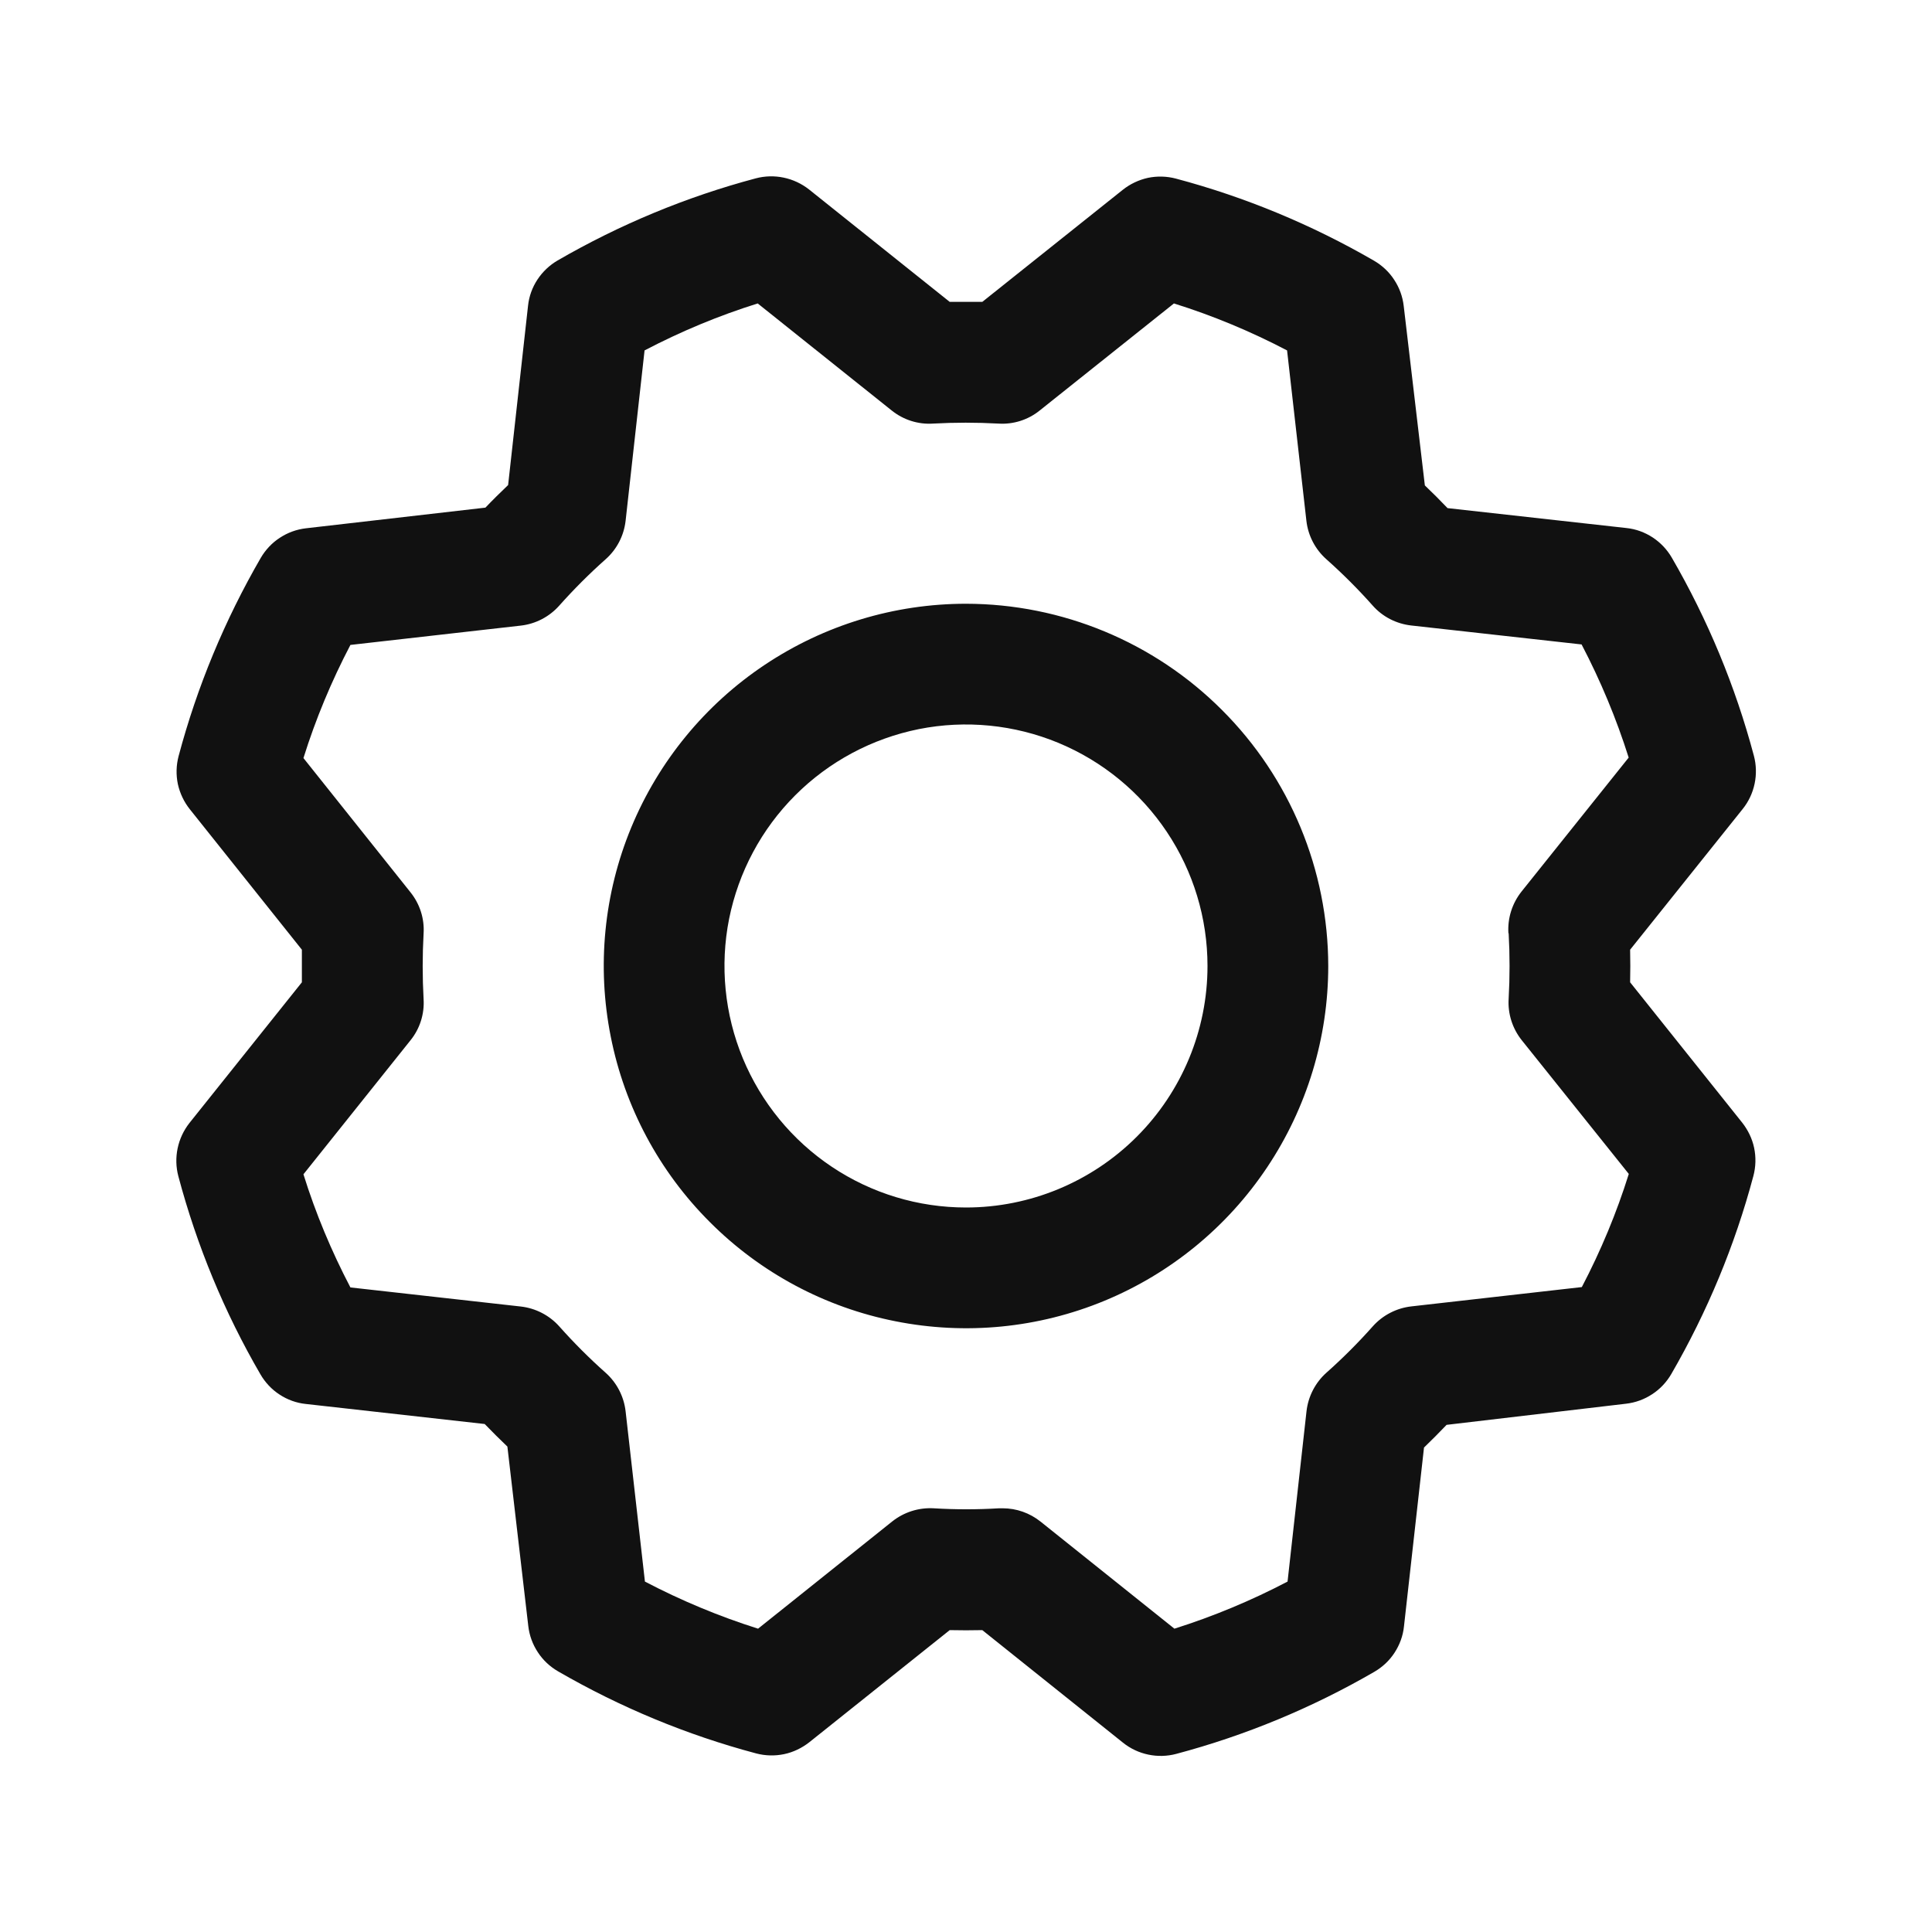
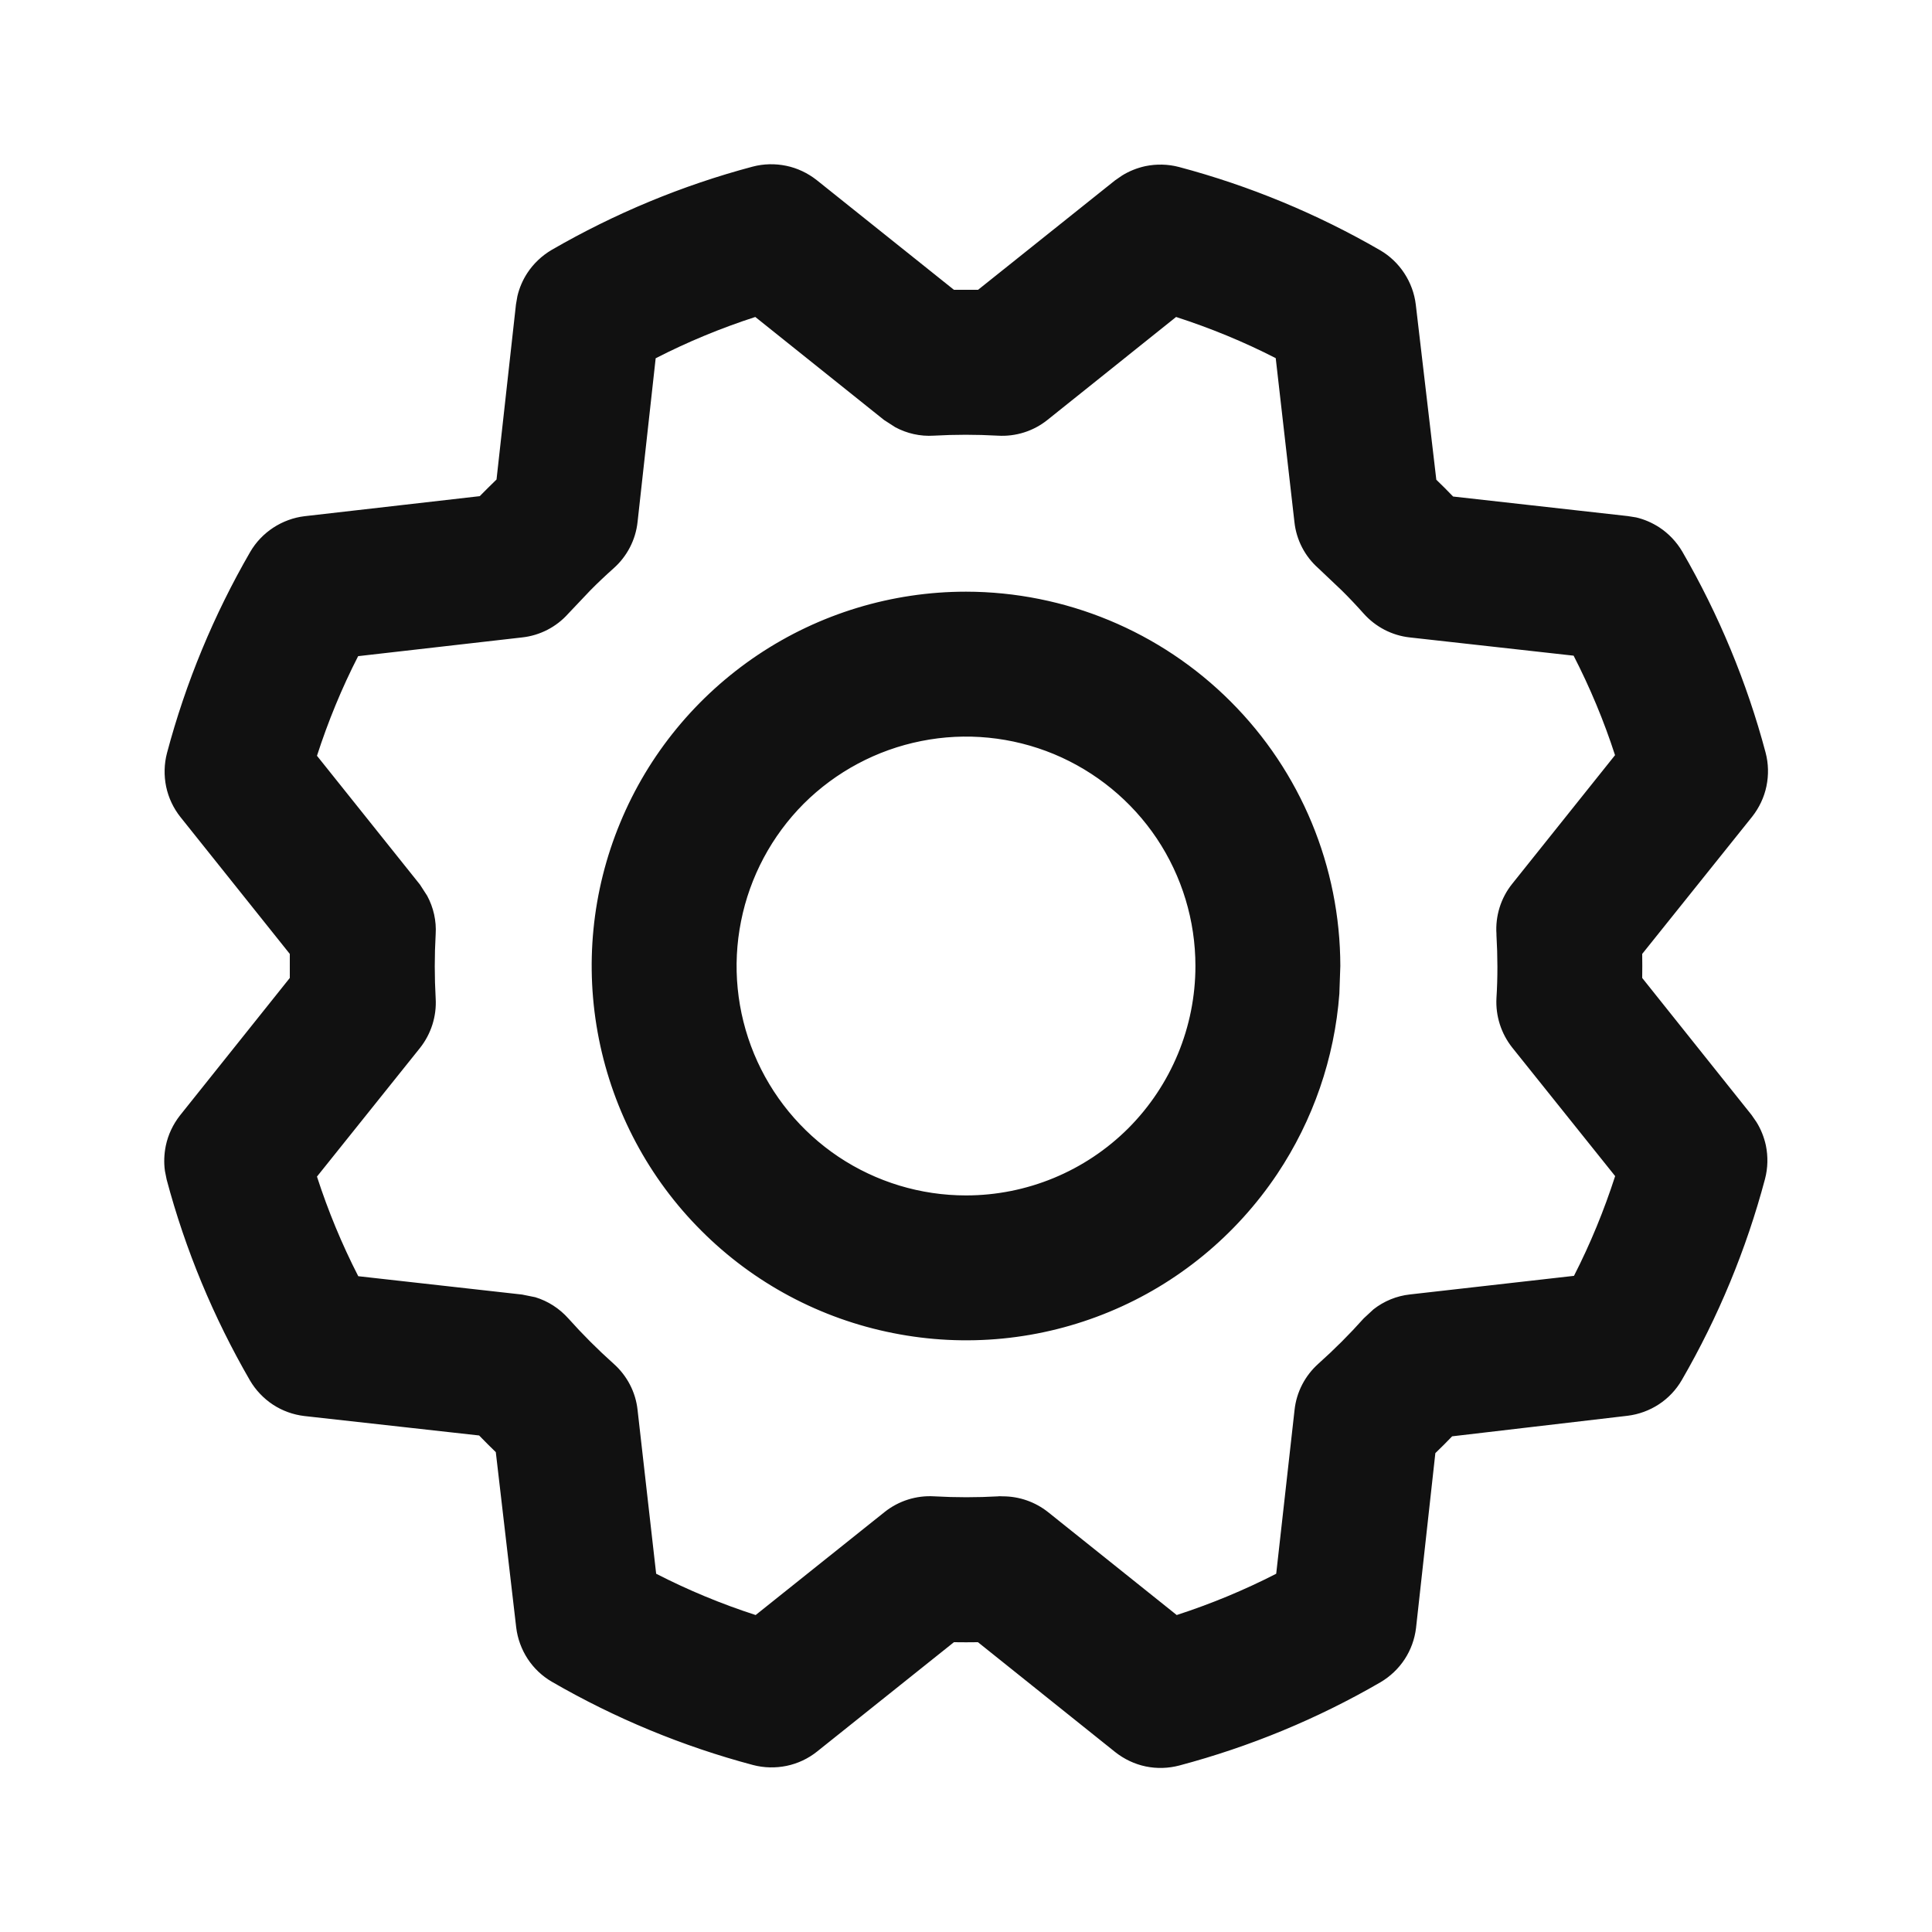
<svg xmlns="http://www.w3.org/2000/svg" width="16" height="16" viewBox="0 0 16 16" fill="none">
-   <path d="M8 5C7.407 5 6.827 5.176 6.333 5.506C5.84 5.835 5.455 6.304 5.228 6.852C5.001 7.4 4.942 8.003 5.058 8.585C5.173 9.167 5.459 9.702 5.879 10.121C6.298 10.541 6.833 10.827 7.415 10.942C7.997 11.058 8.6 10.999 9.148 10.772C9.696 10.545 10.165 10.16 10.494 9.667C10.824 9.173 11 8.593 11 8C10.999 7.205 10.683 6.442 10.12 5.88C9.558 5.317 8.795 5.001 8 5ZM8 10C7.604 10 7.218 9.883 6.889 9.663C6.56 9.443 6.304 9.131 6.152 8.765C6.001 8.4 5.961 7.998 6.038 7.61C6.116 7.222 6.306 6.866 6.586 6.586C6.866 6.306 7.222 6.116 7.61 6.038C7.998 5.961 8.4 6.001 8.765 6.152C9.131 6.304 9.443 6.56 9.663 6.889C9.883 7.218 10 7.604 10 8C10 8.53 9.789 9.039 9.414 9.414C9.039 9.789 8.53 10 8 10ZM13.5 8.135C13.502 8.045 13.502 7.955 13.5 7.865L14.432 6.7C14.481 6.639 14.515 6.567 14.531 6.49C14.547 6.414 14.545 6.334 14.525 6.259C14.372 5.684 14.143 5.132 13.845 4.618C13.806 4.551 13.752 4.494 13.687 4.451C13.621 4.408 13.547 4.381 13.47 4.373L11.988 4.208C11.926 4.143 11.863 4.08 11.8 4.02L11.625 2.534C11.616 2.456 11.589 2.382 11.546 2.317C11.504 2.252 11.446 2.198 11.379 2.159C10.864 1.861 10.313 1.632 9.738 1.479C9.662 1.459 9.583 1.457 9.506 1.473C9.43 1.49 9.358 1.524 9.297 1.573L8.135 2.5C8.045 2.5 7.955 2.5 7.865 2.5L6.7 1.569C6.639 1.521 6.567 1.487 6.49 1.471C6.414 1.455 6.334 1.457 6.259 1.477C5.684 1.63 5.133 1.859 4.618 2.157C4.551 2.196 4.494 2.25 4.451 2.315C4.408 2.38 4.381 2.455 4.373 2.532L4.208 4.017C4.143 4.079 4.08 4.141 4.02 4.204L2.534 4.375C2.456 4.384 2.382 4.411 2.317 4.454C2.252 4.496 2.198 4.554 2.159 4.621C1.861 5.136 1.632 5.687 1.479 6.262C1.459 6.338 1.457 6.417 1.473 6.494C1.49 6.57 1.524 6.642 1.573 6.703L2.5 7.865C2.5 7.955 2.5 8.045 2.5 8.135L1.569 9.3C1.521 9.361 1.487 9.433 1.471 9.51C1.455 9.586 1.457 9.666 1.477 9.741C1.63 10.316 1.858 10.868 2.157 11.382C2.196 11.449 2.25 11.507 2.315 11.549C2.38 11.592 2.455 11.619 2.532 11.627L4.014 11.793C4.076 11.857 4.139 11.92 4.202 11.98L4.375 13.466C4.384 13.544 4.411 13.618 4.454 13.683C4.496 13.748 4.554 13.802 4.621 13.841C5.136 14.139 5.687 14.368 6.262 14.521C6.338 14.541 6.417 14.543 6.494 14.527C6.57 14.511 6.642 14.476 6.703 14.428L7.865 13.5C7.955 13.502 8.045 13.502 8.135 13.5L9.3 14.432C9.361 14.481 9.433 14.515 9.51 14.531C9.586 14.547 9.666 14.545 9.741 14.525C10.316 14.372 10.868 14.143 11.382 13.845C11.449 13.806 11.507 13.752 11.549 13.687C11.592 13.621 11.619 13.547 11.627 13.47L11.793 11.988C11.857 11.926 11.92 11.863 11.98 11.8L13.466 11.625C13.544 11.616 13.618 11.589 13.683 11.546C13.748 11.504 13.802 11.446 13.841 11.379C14.139 10.864 14.368 10.313 14.521 9.738C14.541 9.662 14.543 9.583 14.527 9.506C14.511 9.43 14.476 9.358 14.428 9.297L13.5 8.135ZM12.494 7.729C12.504 7.909 12.504 8.091 12.494 8.271C12.486 8.395 12.525 8.517 12.602 8.614L13.489 9.722C13.388 10.045 13.257 10.359 13.1 10.659L11.688 10.819C11.565 10.833 11.451 10.892 11.369 10.984C11.248 11.12 11.12 11.248 10.985 11.368C10.893 11.45 10.834 11.564 10.82 11.687L10.663 13.098C10.363 13.255 10.049 13.386 9.726 13.488L8.617 12.601C8.528 12.53 8.418 12.491 8.304 12.491H8.274C8.094 12.502 7.913 12.502 7.732 12.491C7.608 12.484 7.486 12.523 7.389 12.6L6.278 13.488C5.955 13.386 5.641 13.255 5.341 13.098L5.181 11.688C5.167 11.565 5.108 11.451 5.016 11.369C4.88 11.248 4.752 11.12 4.632 10.985C4.55 10.893 4.436 10.834 4.313 10.82L2.902 10.662C2.745 10.362 2.614 10.049 2.513 9.725L3.399 8.616C3.477 8.52 3.516 8.397 3.508 8.274C3.498 8.093 3.498 7.912 3.508 7.731C3.516 7.608 3.477 7.486 3.399 7.389L2.513 6.278C2.614 5.955 2.745 5.641 2.902 5.341L4.313 5.181C4.436 5.167 4.549 5.108 4.631 5.016C4.752 4.88 4.88 4.752 5.015 4.632C5.108 4.55 5.167 4.436 5.181 4.313L5.338 2.902C5.638 2.745 5.952 2.614 6.275 2.513L7.384 3.399C7.481 3.477 7.603 3.516 7.726 3.508C7.907 3.498 8.088 3.498 8.269 3.508C8.392 3.516 8.515 3.477 8.611 3.399L9.722 2.513C10.045 2.614 10.359 2.745 10.659 2.902L10.819 4.313C10.833 4.436 10.892 4.549 10.984 4.631C11.12 4.752 11.248 4.88 11.368 5.015C11.45 5.108 11.564 5.166 11.687 5.18L13.098 5.337C13.255 5.637 13.386 5.951 13.488 6.274L12.601 7.383C12.523 7.481 12.484 7.604 12.492 7.729H12.494Z" fill="#111111" />
+   <path d="M8 5C7.407 5 6.827 5.176 6.333 5.506C5.84 5.835 5.455 6.304 5.228 6.852C5.001 7.4 4.942 8.003 5.058 8.585C5.173 9.167 5.459 9.702 5.879 10.121C6.298 10.541 6.833 10.827 7.415 10.942C7.997 11.058 8.6 10.999 9.148 10.772C9.696 10.545 10.165 10.16 10.494 9.667C10.824 9.173 11 8.593 11 8C10.999 7.205 10.683 6.442 10.12 5.88C9.558 5.317 8.795 5.001 8 5ZM8 10C7.604 10 7.218 9.883 6.889 9.663C6.56 9.443 6.304 9.131 6.152 8.765C6.001 8.4 5.961 7.998 6.038 7.61C6.116 7.222 6.306 6.866 6.586 6.586C6.866 6.306 7.222 6.116 7.61 6.039C7.998 5.961 8.4 6.001 8.765 6.152C9.131 6.304 9.443 6.56 9.663 6.889C9.883 7.218 10 7.605 10 8C10 8.531 9.789 9.039 9.414 9.414C9.039 9.789 8.53 10 8 10ZM13.5 8.135C13.502 8.045 13.502 7.955 13.5 7.865L14.432 6.7C14.481 6.639 14.515 6.567 14.531 6.49C14.547 6.414 14.545 6.334 14.525 6.259C14.372 5.684 14.143 5.132 13.845 4.618C13.806 4.551 13.752 4.494 13.687 4.451C13.621 4.408 13.547 4.382 13.47 4.373L11.988 4.208C11.926 4.143 11.863 4.08 11.8 4.02L11.625 2.534C11.616 2.456 11.589 2.382 11.546 2.317C11.504 2.252 11.446 2.198 11.379 2.159C10.864 1.861 10.313 1.632 9.738 1.479C9.662 1.459 9.583 1.457 9.506 1.473C9.43 1.49 9.358 1.524 9.297 1.573L8.135 2.5C8.045 2.5 7.955 2.5 7.865 2.5L6.7 1.569C6.639 1.521 6.567 1.487 6.49 1.471C6.414 1.455 6.334 1.457 6.259 1.477C5.684 1.63 5.133 1.859 4.618 2.157C4.551 2.196 4.494 2.25 4.451 2.315C4.408 2.381 4.381 2.455 4.373 2.532L4.208 4.017C4.143 4.079 4.08 4.142 4.02 4.204L2.534 4.375C2.456 4.384 2.382 4.411 2.317 4.454C2.252 4.497 2.198 4.554 2.159 4.621C1.861 5.136 1.632 5.687 1.479 6.262C1.459 6.338 1.457 6.417 1.473 6.494C1.49 6.57 1.524 6.642 1.573 6.703L2.5 7.865C2.5 7.955 2.5 8.045 2.5 8.135L1.569 9.3C1.52 9.361 1.487 9.433 1.471 9.51C1.455 9.586 1.457 9.666 1.477 9.741C1.63 10.316 1.858 10.868 2.157 11.382C2.196 11.449 2.25 11.507 2.315 11.549C2.38 11.592 2.455 11.619 2.532 11.628L4.014 11.793C4.076 11.858 4.139 11.92 4.202 11.98L4.375 13.466C4.384 13.544 4.411 13.618 4.454 13.683C4.496 13.748 4.554 13.802 4.621 13.841C5.136 14.139 5.687 14.368 6.262 14.521C6.338 14.541 6.417 14.543 6.494 14.527C6.57 14.511 6.642 14.477 6.703 14.428L7.865 13.5C7.955 13.503 8.045 13.503 8.135 13.5L9.3 14.433C9.361 14.482 9.433 14.515 9.51 14.531C9.586 14.547 9.666 14.545 9.741 14.525C10.316 14.372 10.868 14.143 11.382 13.845C11.449 13.806 11.506 13.752 11.549 13.687C11.592 13.622 11.619 13.547 11.627 13.47L11.793 11.988C11.857 11.926 11.92 11.863 11.98 11.8L13.466 11.625C13.544 11.616 13.618 11.589 13.683 11.546C13.748 11.504 13.802 11.446 13.841 11.379C14.139 10.864 14.368 10.313 14.521 9.738C14.541 9.663 14.543 9.583 14.527 9.506C14.511 9.43 14.476 9.358 14.428 9.297L13.5 8.135ZM12.494 7.729C12.504 7.91 12.504 8.091 12.494 8.271C12.486 8.395 12.525 8.517 12.602 8.614L13.489 9.722C13.388 10.045 13.257 10.359 13.1 10.659L11.688 10.819C11.565 10.833 11.451 10.892 11.369 10.985C11.248 11.12 11.12 11.248 10.985 11.368C10.893 11.45 10.834 11.564 10.82 11.687L10.663 13.098C10.363 13.256 10.049 13.386 9.726 13.488L8.617 12.601C8.528 12.53 8.418 12.491 8.304 12.491H8.274C8.094 12.502 7.913 12.502 7.732 12.491C7.608 12.484 7.486 12.523 7.389 12.6L6.278 13.488C5.955 13.386 5.641 13.255 5.341 13.098L5.181 11.688C5.167 11.565 5.108 11.451 5.016 11.369C4.88 11.248 4.752 11.12 4.632 10.985C4.55 10.893 4.436 10.834 4.313 10.82L2.902 10.663C2.745 10.362 2.614 10.049 2.513 9.725L3.399 8.616C3.477 8.52 3.516 8.398 3.508 8.274C3.498 8.093 3.498 7.912 3.508 7.731C3.516 7.608 3.477 7.486 3.399 7.389L2.513 6.278C2.614 5.955 2.745 5.641 2.902 5.341L4.313 5.181C4.436 5.167 4.549 5.108 4.631 5.016C4.752 4.88 4.88 4.752 5.015 4.632C5.108 4.55 5.167 4.436 5.181 4.313L5.338 2.902C5.638 2.745 5.952 2.614 6.275 2.513L7.384 3.399C7.481 3.477 7.603 3.516 7.726 3.508C7.907 3.498 8.088 3.498 8.269 3.508C8.392 3.516 8.515 3.477 8.611 3.399L9.722 2.513C10.045 2.614 10.359 2.745 10.659 2.902L10.819 4.313C10.833 4.436 10.892 4.549 10.984 4.631C11.12 4.752 11.248 4.88 11.368 5.015C11.45 5.108 11.564 5.166 11.687 5.18L13.098 5.337C13.255 5.637 13.386 5.951 13.488 6.274L12.601 7.383C12.523 7.481 12.484 7.604 12.492 7.729H12.494Z" fill="#111111" />
+   <path d="M6.233 1.38C6.324 1.356 6.419 1.354 6.511 1.373C6.603 1.392 6.689 1.433 6.763 1.491L7.9 2.4H8.1L9.234 1.494L9.292 1.454C9.351 1.417 9.417 1.391 9.485 1.376C9.577 1.357 9.673 1.359 9.764 1.383C10.347 1.538 10.907 1.77 11.429 2.072C11.51 2.119 11.579 2.185 11.63 2.263C11.681 2.341 11.714 2.43 11.725 2.523L11.895 3.973C11.942 4.018 11.988 4.064 12.034 4.112L13.481 4.274L13.55 4.285C13.618 4.301 13.682 4.329 13.741 4.367C13.819 4.418 13.885 4.488 13.932 4.568C14.234 5.09 14.467 5.65 14.622 6.233C14.646 6.324 14.648 6.419 14.629 6.511C14.61 6.603 14.569 6.689 14.511 6.763L13.6 7.9C13.601 7.967 13.601 8.033 13.6 8.099L14.506 9.234L14.546 9.292C14.583 9.351 14.609 9.417 14.624 9.485C14.643 9.577 14.641 9.673 14.617 9.764C14.462 10.347 14.23 10.907 13.928 11.429C13.881 11.51 13.816 11.579 13.738 11.63C13.66 11.681 13.57 11.714 13.477 11.725L12.026 11.895C11.981 11.942 11.935 11.988 11.887 12.034L11.727 13.482C11.716 13.574 11.684 13.663 11.633 13.741C11.582 13.819 11.512 13.885 11.432 13.932C10.91 14.235 10.35 14.466 9.767 14.621C9.676 14.645 9.581 14.648 9.489 14.629C9.397 14.61 9.311 14.569 9.237 14.511L8.099 13.6C8.033 13.601 7.966 13.601 7.9 13.6L6.766 14.506C6.692 14.565 6.606 14.605 6.515 14.624C6.423 14.643 6.327 14.641 6.236 14.617C5.653 14.462 5.093 14.23 4.571 13.928C4.49 13.881 4.421 13.816 4.37 13.738C4.319 13.66 4.286 13.57 4.275 13.478L4.106 12.026C4.06 11.982 4.014 11.935 3.968 11.888L2.521 11.727C2.428 11.716 2.339 11.684 2.261 11.633C2.183 11.582 2.117 11.512 2.07 11.432C1.768 10.91 1.535 10.351 1.38 9.768L1.366 9.698C1.356 9.629 1.359 9.558 1.373 9.489C1.392 9.397 1.433 9.311 1.491 9.237L2.4 8.099V7.9L1.494 6.766C1.436 6.693 1.395 6.606 1.376 6.515C1.357 6.423 1.359 6.327 1.383 6.236C1.538 5.653 1.77 5.093 2.072 4.571C2.119 4.49 2.185 4.421 2.263 4.37C2.341 4.319 2.43 4.286 2.522 4.275L3.973 4.109C4.018 4.063 4.065 4.017 4.112 3.971L4.273 2.521L4.285 2.452C4.301 2.384 4.329 2.319 4.367 2.261C4.418 2.183 4.488 2.117 4.568 2.07C5.09 1.768 5.65 1.535 6.233 1.38ZM6.284 1.573C5.718 1.724 5.175 1.95 4.668 2.243C4.614 2.274 4.568 2.318 4.534 2.37C4.517 2.396 4.504 2.424 4.493 2.453L4.472 2.543L4.307 4.028L4.303 4.065L4.276 4.089C4.213 4.15 4.152 4.212 4.093 4.274L4.067 4.3L4.031 4.304L2.545 4.475C2.483 4.482 2.424 4.503 2.372 4.537C2.32 4.571 2.276 4.617 2.245 4.671C1.952 5.178 1.727 5.722 1.576 6.288C1.56 6.348 1.558 6.412 1.571 6.473C1.584 6.534 1.611 6.592 1.65 6.641L2.578 7.803L2.6 7.83V8.17L2.578 8.197L1.647 9.362C1.608 9.411 1.581 9.469 1.568 9.53C1.562 9.561 1.56 9.592 1.561 9.623L1.573 9.716L1.7 10.136C1.841 10.551 2.023 10.952 2.243 11.332C2.274 11.386 2.318 11.432 2.37 11.466C2.422 11.5 2.481 11.521 2.543 11.528L4.025 11.693L4.062 11.697L4.087 11.724C4.148 11.787 4.209 11.849 4.271 11.907L4.297 11.933L4.301 11.969L4.475 13.455C4.482 13.517 4.503 13.576 4.537 13.628C4.571 13.68 4.617 13.724 4.671 13.755C5.178 14.048 5.722 14.273 6.288 14.424C6.348 14.44 6.412 14.442 6.473 14.429C6.534 14.416 6.592 14.389 6.641 14.35L7.803 13.422L7.831 13.399L7.868 13.4C7.956 13.403 8.044 13.403 8.132 13.4L8.169 13.399L8.197 13.422L9.362 14.355C9.411 14.394 9.469 14.421 9.53 14.434C9.592 14.447 9.655 14.445 9.716 14.429L10.136 14.302C10.551 14.161 10.952 13.979 11.332 13.759C11.386 13.728 11.432 13.684 11.466 13.632C11.5 13.58 11.521 13.521 11.528 13.459L11.693 11.977L11.697 11.941L11.724 11.915C11.787 11.855 11.848 11.793 11.907 11.732L11.933 11.705L11.969 11.701L13.454 11.525C13.516 11.518 13.576 11.497 13.628 11.463C13.68 11.429 13.724 11.383 13.755 11.329C14.048 10.822 14.273 10.279 14.424 9.713C14.44 9.652 14.442 9.589 14.429 9.527C14.422 9.497 14.413 9.467 14.399 9.439L14.35 9.359L13.422 8.197L13.399 8.169L13.4 8.132C13.403 8.044 13.403 7.956 13.4 7.868L13.399 7.831L13.422 7.803L14.354 6.638C14.394 6.589 14.421 6.531 14.434 6.47C14.446 6.409 14.445 6.345 14.429 6.284C14.278 5.718 14.053 5.175 13.759 4.668C13.727 4.614 13.684 4.568 13.632 4.534C13.58 4.5 13.521 4.479 13.459 4.472L11.977 4.307L11.94 4.303L11.915 4.276C11.855 4.213 11.793 4.152 11.731 4.093L11.705 4.067L11.701 4.031L11.525 2.546C11.518 2.484 11.497 2.424 11.463 2.372C11.429 2.32 11.383 2.276 11.329 2.245C10.822 1.952 10.279 1.727 9.713 1.576C9.652 1.56 9.589 1.558 9.527 1.571C9.497 1.578 9.467 1.587 9.438 1.601L9.359 1.65L8.197 2.578L8.17 2.6H7.83L7.803 2.578L6.638 1.648C6.589 1.608 6.531 1.581 6.47 1.568C6.408 1.556 6.345 1.557 6.284 1.573ZM9.752 2.417C9.999 2.495 10.24 2.589 10.474 2.698L10.706 2.814L10.753 2.838L10.759 2.891L10.919 4.301C10.93 4.399 10.977 4.491 11.051 4.557C11.189 4.68 11.32 4.81 11.443 4.948C11.509 5.022 11.6 5.07 11.698 5.081L13.162 5.243L13.187 5.29C13.347 5.596 13.479 5.915 13.583 6.244L13.599 6.295L13.565 6.337L12.679 7.445C12.621 7.518 12.591 7.608 12.592 7.7L12.594 7.723C12.605 7.907 12.605 8.093 12.594 8.277C12.589 8.351 12.605 8.425 12.64 8.489L12.681 8.552L13.567 9.659L13.601 9.701L13.585 9.752C13.481 10.081 13.348 10.4 13.188 10.706L13.164 10.753L13.111 10.759L11.699 10.919C11.601 10.93 11.509 10.977 11.443 11.051C11.32 11.189 11.19 11.32 11.052 11.443C10.978 11.509 10.93 11.6 10.919 11.698L10.757 13.162L10.71 13.187C10.404 13.347 10.085 13.48 9.756 13.583L9.705 13.599L9.663 13.566L8.555 12.679C8.484 12.622 8.395 12.591 8.305 12.591H8.28C8.096 12.602 7.91 12.602 7.726 12.591C7.627 12.585 7.529 12.616 7.452 12.678L6.341 13.566L6.299 13.599L6.248 13.583C5.919 13.479 5.6 13.347 5.294 13.187L5.247 13.162L5.241 13.109L5.081 11.699C5.073 11.626 5.045 11.555 5 11.497L4.949 11.443C4.811 11.321 4.68 11.19 4.558 11.052C4.492 10.978 4.4 10.93 4.302 10.919L2.838 10.756L2.813 10.709C2.653 10.403 2.52 10.084 2.417 9.755L2.401 9.704L2.435 9.662L3.321 8.554C3.383 8.476 3.414 8.379 3.408 8.28C3.397 8.096 3.397 7.91 3.408 7.726C3.413 7.651 3.397 7.577 3.362 7.513L3.321 7.451L2.435 6.341L2.401 6.299L2.417 6.248C2.521 5.919 2.653 5.6 2.813 5.294L2.838 5.247L2.891 5.241L4.301 5.081C4.399 5.07 4.491 5.023 4.557 4.949L4.747 4.747C4.812 4.682 4.879 4.619 4.948 4.558L4.949 4.557C5.023 4.491 5.07 4.4 5.081 4.302L5.244 2.838L5.291 2.814C5.597 2.653 5.916 2.521 6.245 2.417L6.296 2.401L6.338 2.435L7.446 3.321C7.524 3.383 7.622 3.414 7.721 3.408C7.905 3.397 8.09 3.397 8.274 3.408C8.373 3.414 8.471 3.383 8.549 3.321L9.659 2.435L9.701 2.401L9.752 2.417ZM8.674 3.478C8.558 3.571 8.411 3.617 8.263 3.608C8.086 3.598 7.909 3.598 7.732 3.608C7.621 3.615 7.511 3.59 7.414 3.538L7.321 3.478L6.255 2.625C5.971 2.717 5.695 2.831 5.43 2.967L5.28 4.323C5.264 4.471 5.193 4.608 5.081 4.707C5.015 4.766 4.951 4.826 4.889 4.889L4.706 5.082C4.607 5.193 4.471 5.263 4.323 5.279L2.966 5.434C2.83 5.699 2.717 5.975 2.625 6.259L3.478 7.326L3.538 7.419C3.59 7.516 3.615 7.626 3.608 7.737C3.598 7.914 3.598 8.091 3.608 8.268C3.617 8.416 3.57 8.563 3.478 8.679L2.625 9.744C2.717 10.028 2.831 10.304 2.967 10.569L4.324 10.721L4.433 10.743C4.538 10.775 4.633 10.836 4.707 10.919C4.825 11.051 4.95 11.176 5.082 11.294C5.193 11.393 5.264 11.528 5.28 11.676L5.434 13.033C5.699 13.169 5.974 13.283 6.258 13.375L7.327 12.521C7.443 12.429 7.589 12.383 7.737 12.392C7.914 12.402 8.092 12.402 8.269 12.392L8.274 12.391L8.305 12.392C8.441 12.392 8.573 12.438 8.68 12.523L9.745 13.375C10.028 13.283 10.304 13.169 10.569 13.033L10.721 11.676C10.737 11.528 10.808 11.392 10.919 11.293C11.051 11.175 11.176 11.05 11.294 10.918L11.375 10.843C11.462 10.775 11.566 10.732 11.677 10.72L13.035 10.566C13.171 10.3 13.284 10.024 13.376 9.74L12.524 8.676C12.432 8.56 12.385 8.414 12.393 8.266C12.404 8.092 12.403 7.918 12.393 7.744L12.393 7.735C12.383 7.586 12.429 7.437 12.523 7.32L13.375 6.254C13.283 5.97 13.168 5.695 13.032 5.43L11.676 5.279C11.528 5.263 11.392 5.192 11.293 5.081C11.234 5.015 11.174 4.951 11.111 4.889L10.918 4.706C10.807 4.608 10.736 4.472 10.72 4.324L10.565 2.966C10.3 2.83 10.024 2.717 9.74 2.625L8.674 3.478ZM10.9 8C10.899 7.231 10.594 6.494 10.05 5.95C9.574 5.474 8.95 5.181 8.286 5.114L8 5.1C7.426 5.1 6.866 5.27 6.389 5.589C5.912 5.908 5.54 6.361 5.32 6.891C5.101 7.42 5.044 8.003 5.155 8.565C5.267 9.128 5.544 9.645 5.949 10.051C6.355 10.456 6.872 10.733 7.435 10.845C7.997 10.957 8.58 10.899 9.109 10.68C9.639 10.46 10.092 10.088 10.411 9.611C10.73 9.134 10.9 8.574 10.9 8ZM9.9 8C9.9 7.624 9.789 7.257 9.58 6.944C9.371 6.632 9.074 6.389 8.728 6.245C8.38 6.101 7.997 6.063 7.629 6.137C7.261 6.21 6.922 6.391 6.656 6.656C6.391 6.922 6.21 7.261 6.137 7.629C6.063 7.998 6.101 8.38 6.245 8.728C6.389 9.075 6.632 9.371 6.944 9.58C7.257 9.789 7.624 9.9 8 9.9C8.504 9.9 8.987 9.7 9.344 9.344C9.7 8.987 9.9 8.504 9.9 8ZM10.1 8C10.1 8.557 9.879 9.092 9.485 9.485C9.092 9.879 8.557 10.1 8 10.1C7.585 10.1 7.178 9.977 6.833 9.746C6.488 9.515 6.218 9.187 6.06 8.804C5.901 8.42 5.86 7.998 5.94 7.591C6.021 7.184 6.221 6.808 6.515 6.515C6.808 6.221 7.183 6.022 7.591 5.94C7.998 5.86 8.42 5.901 8.804 6.06C9.187 6.219 9.515 6.488 9.746 6.833C9.977 7.178 10.1 7.585 10.1 8ZM11.092 8.23C11.052 8.762 10.875 9.277 10.577 9.723C10.236 10.232 9.753 10.63 9.187 10.864C8.62 11.099 7.997 11.16 7.396 11.04C6.794 10.921 6.241 10.626 5.808 10.192C5.374 9.759 5.08 9.206 4.96 8.605C4.84 8.003 4.901 7.38 5.136 6.814C5.37 6.247 5.768 5.764 6.277 5.423C6.787 5.082 7.387 4.9 8 4.9C8.822 4.901 9.61 5.228 10.191 5.809C10.773 6.39 11.099 7.178 11.1 8L11.092 8.23Z" fill="#111111" />
</svg>
